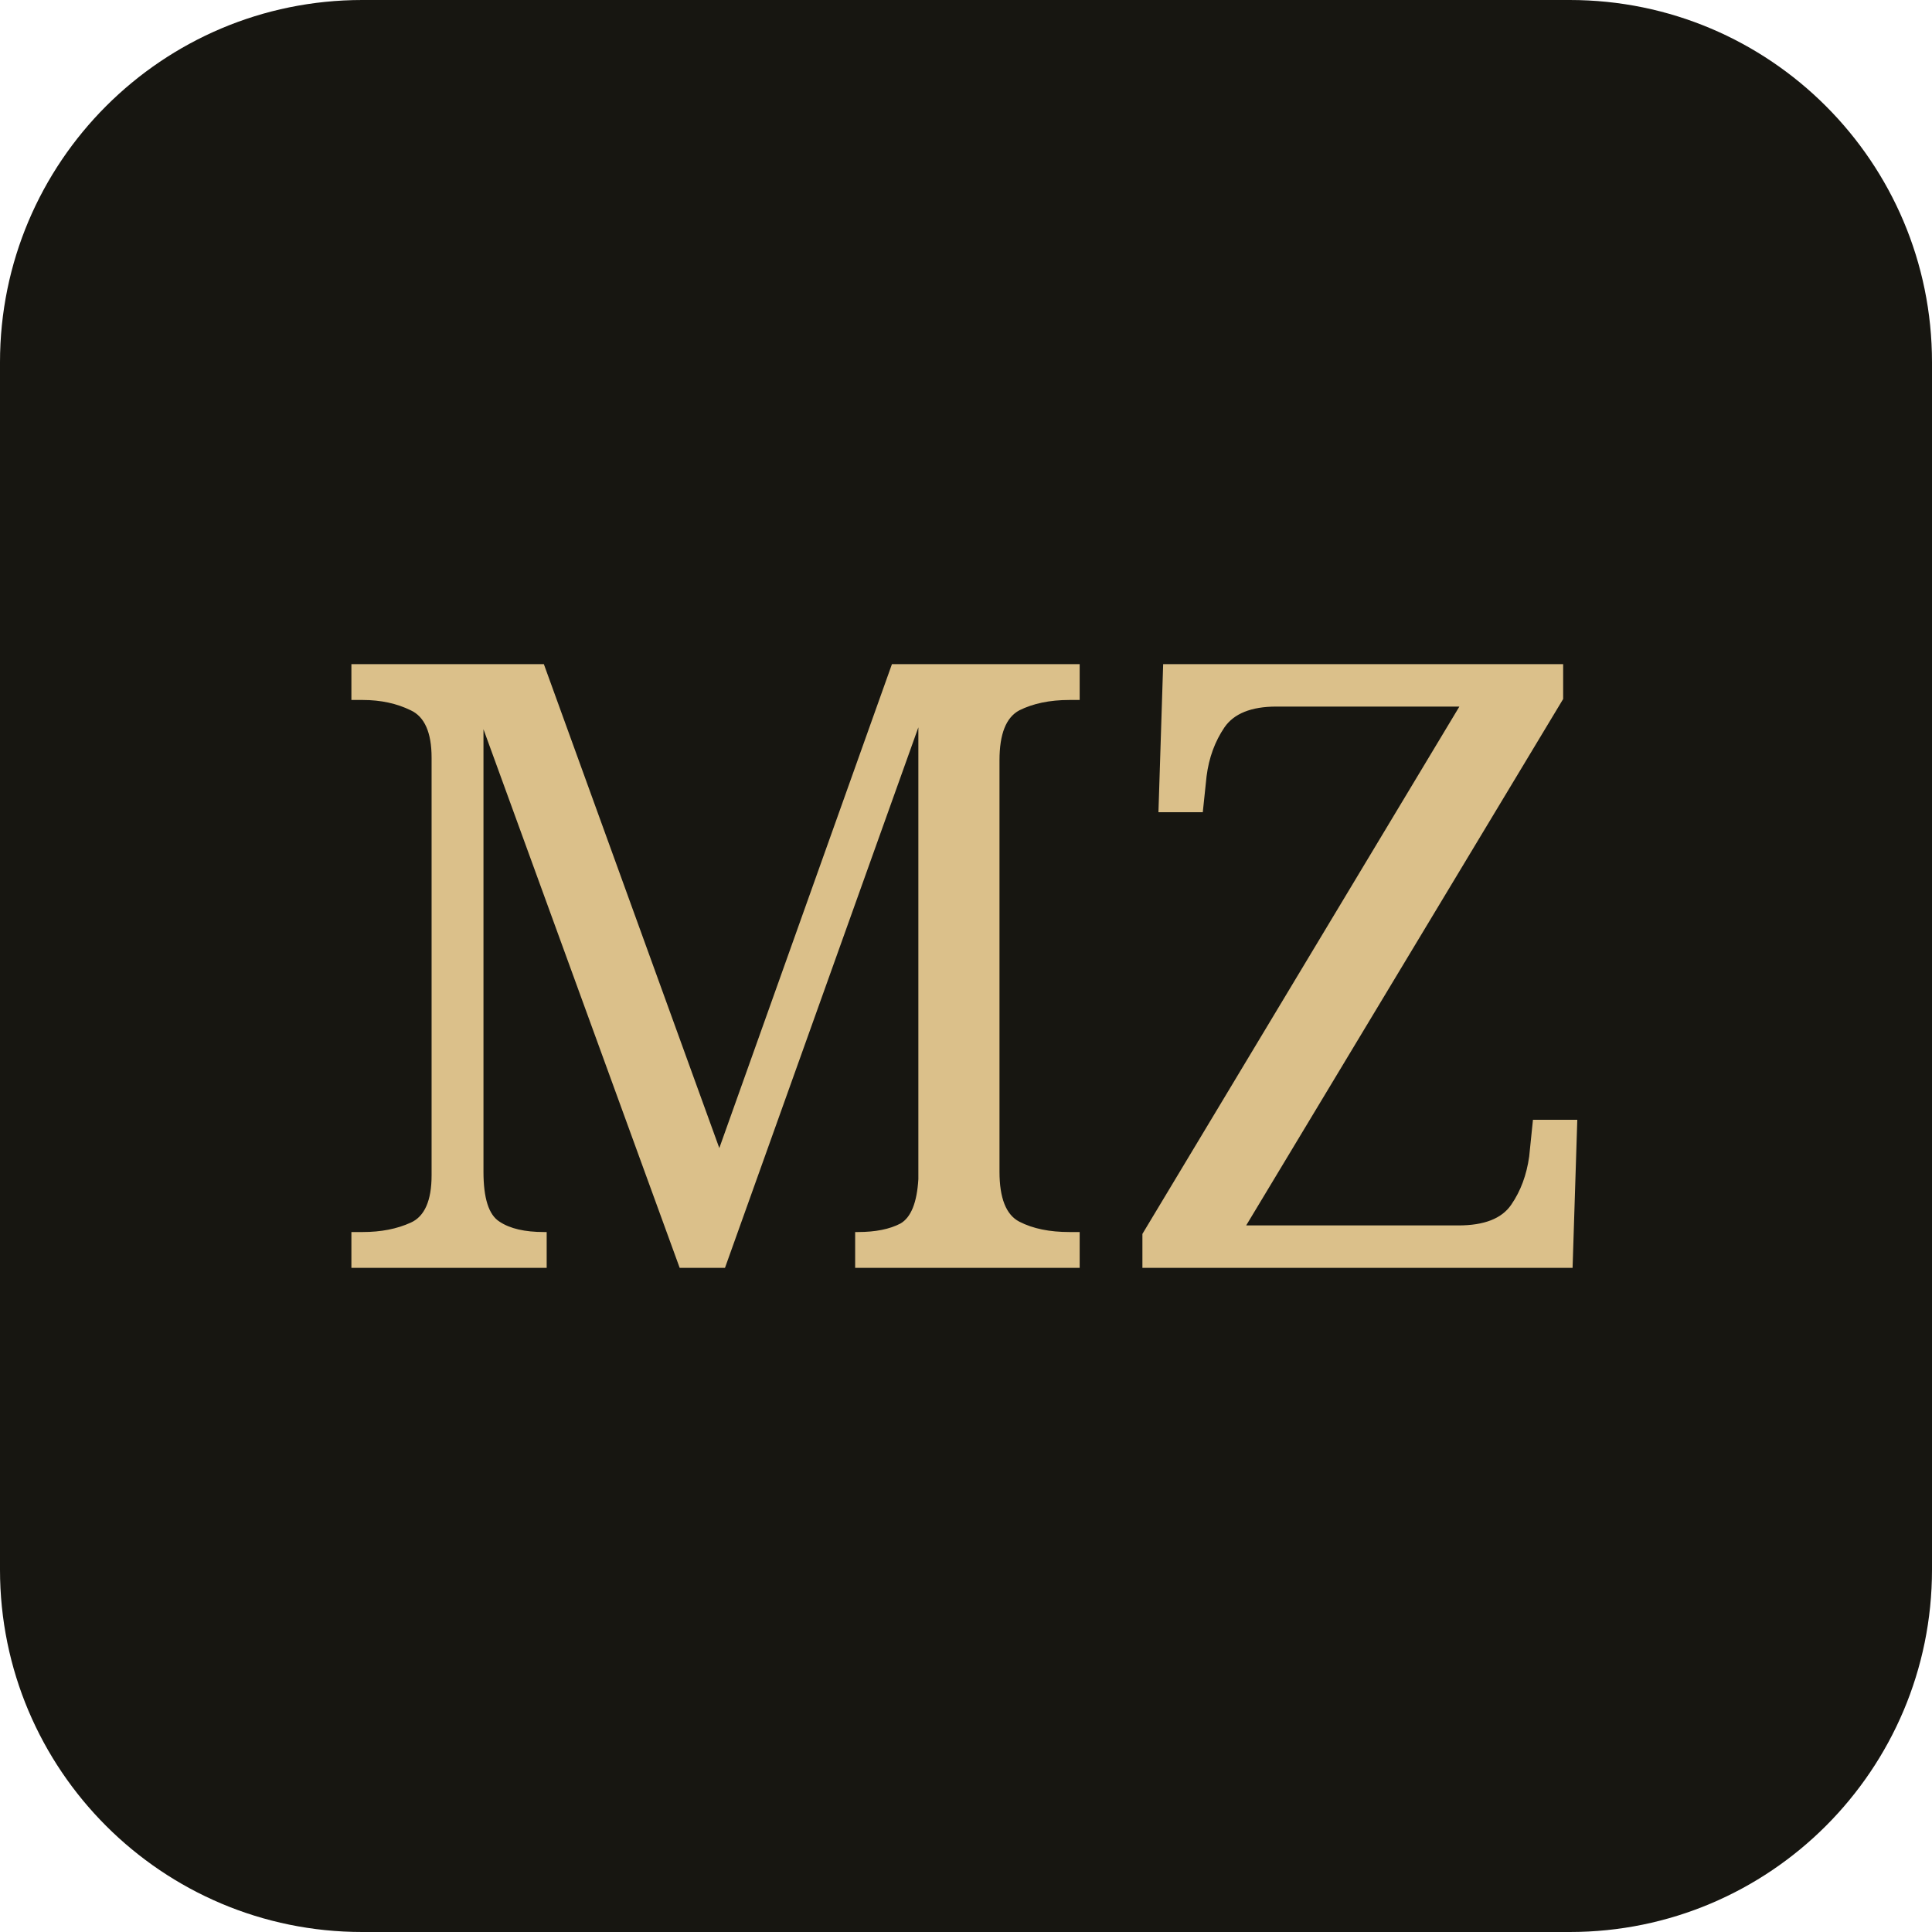
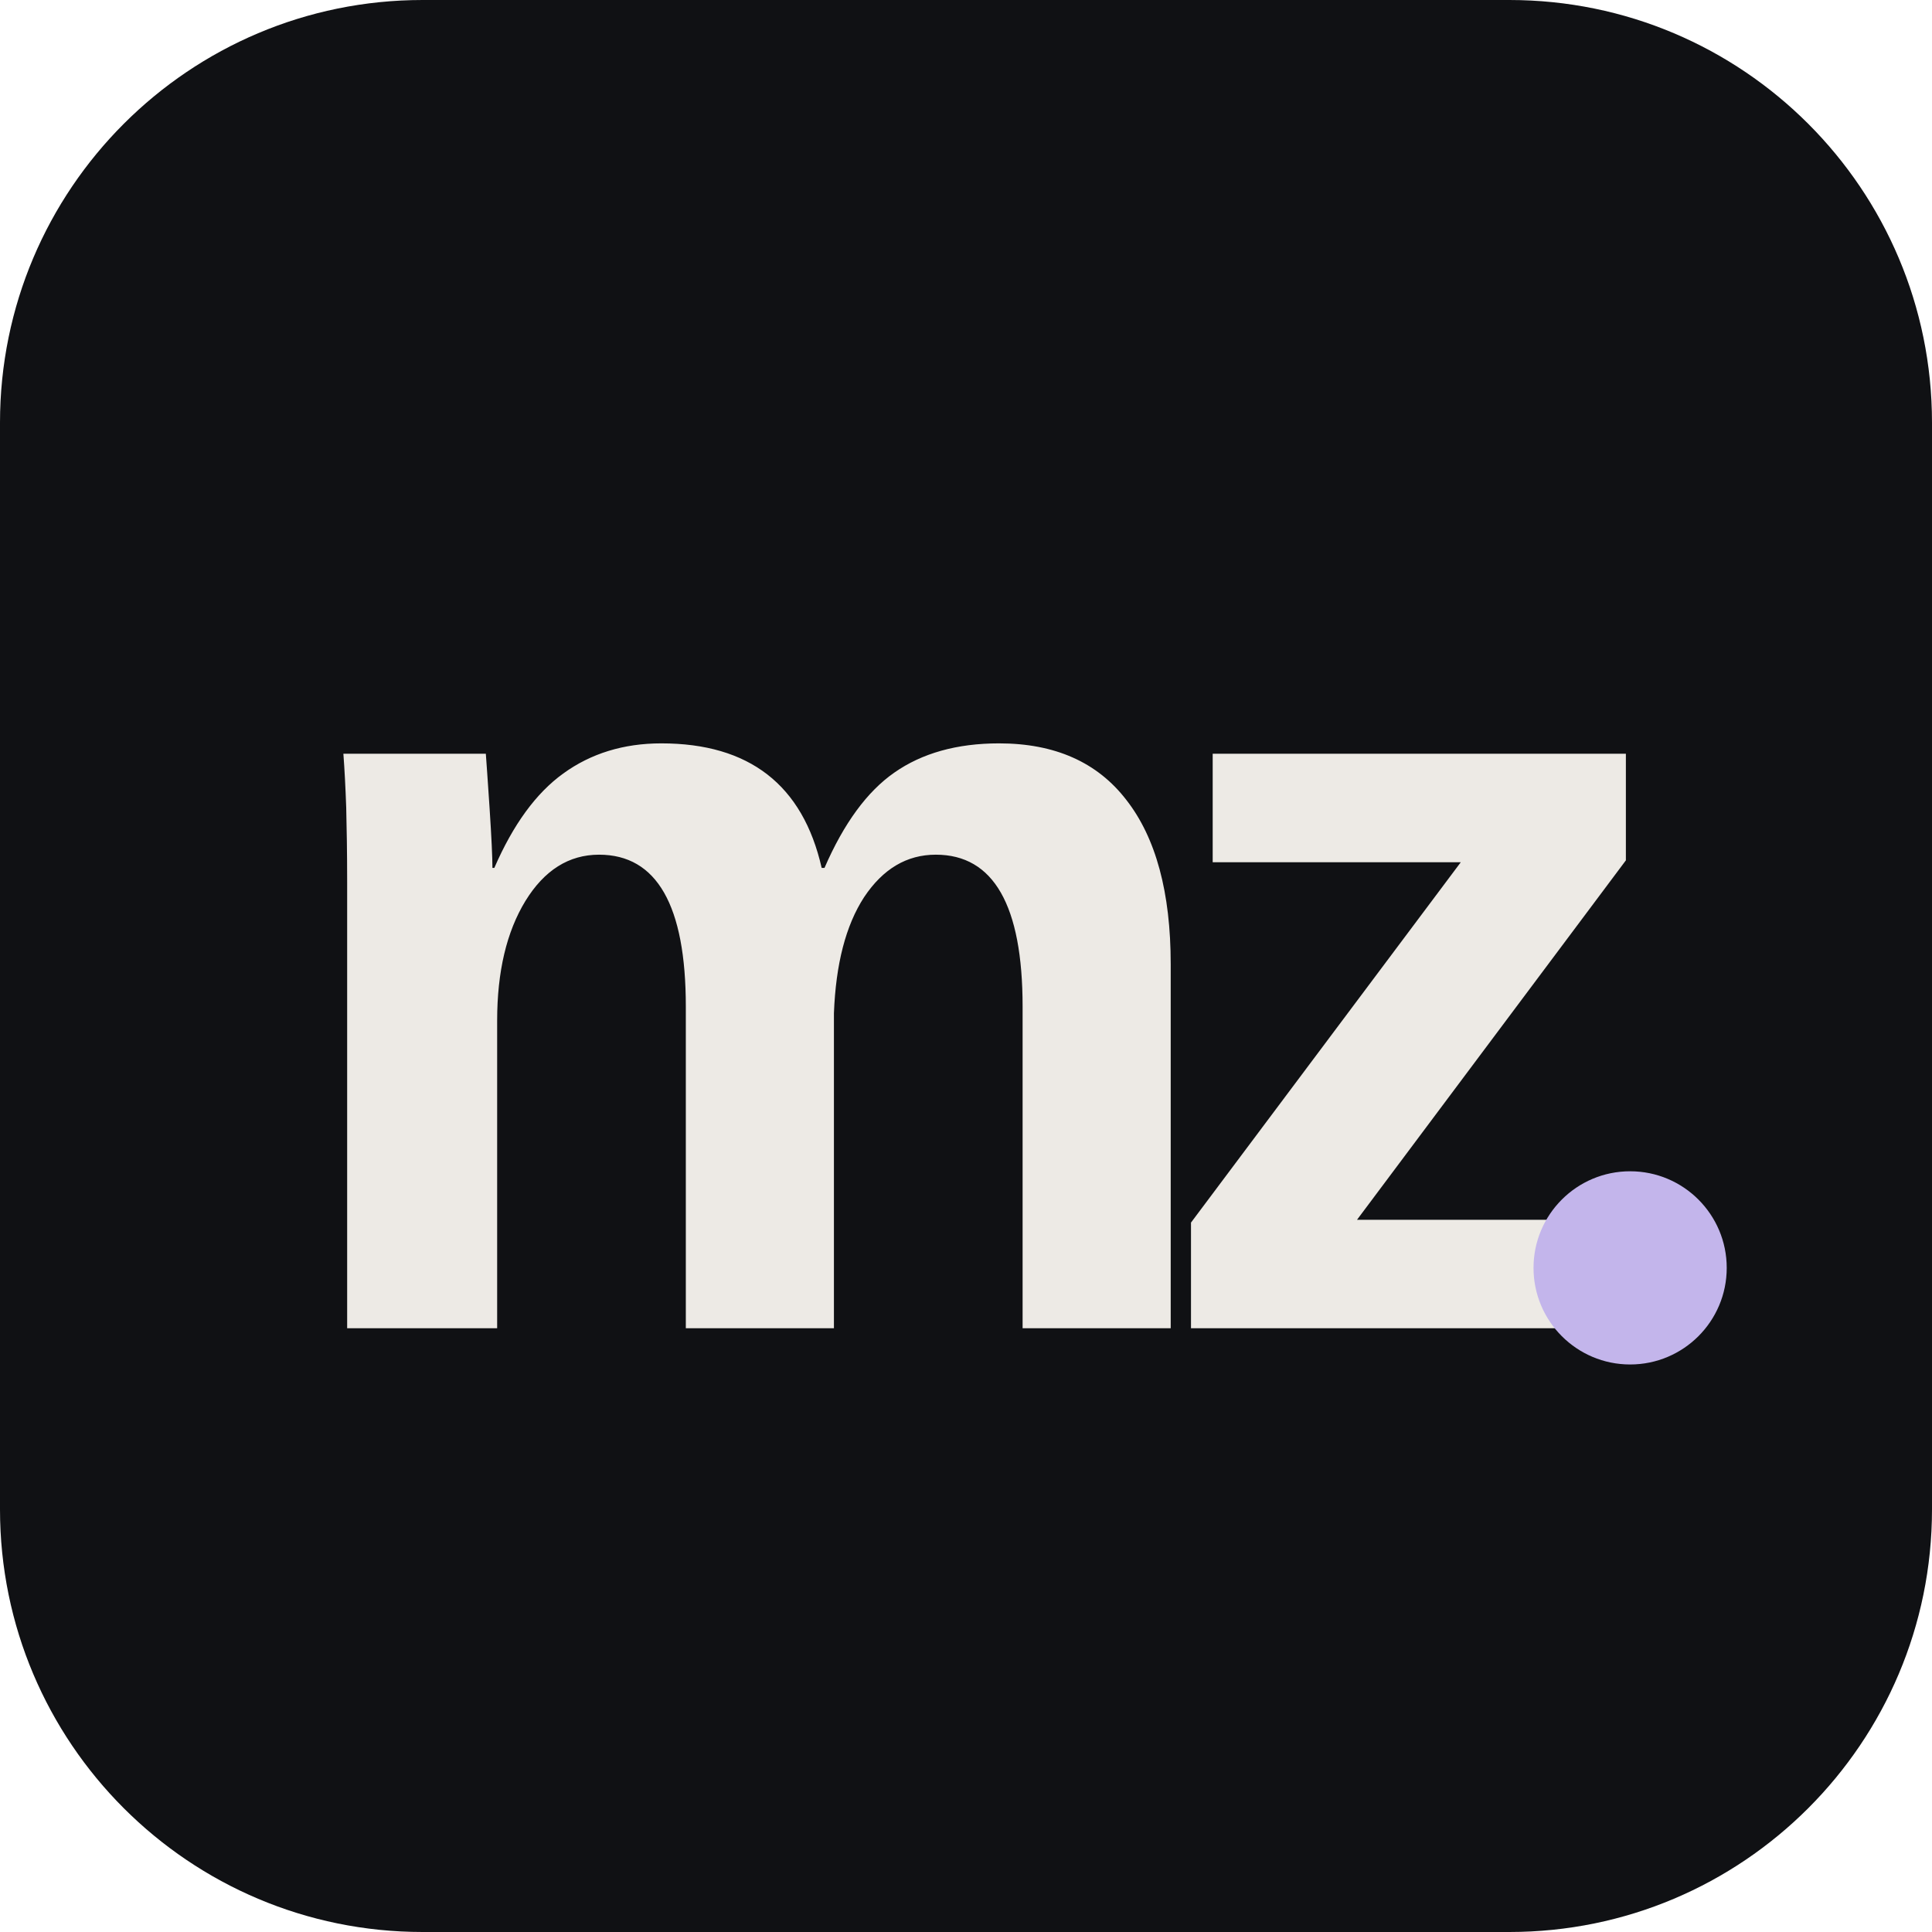
<svg xmlns="http://www.w3.org/2000/svg" width="32" height="32" viewBox="0 0 32 32" role="img" aria-label="Marcelo Zapata monogram">
-   <rect width="32" height="32" rx="6" fill="#171611" />
-   <text x="16" y="21" text-anchor="middle" font-family="Georgia, serif" font-size="14" fill="#dbc08a">MZ</text>
+   <rect width="32" height="32" rx="7" fill="#101114" />
+   <text x="4.5" y="22" font-family="Arial, Helvetica, sans-serif" font-weight="700" font-size="18" letter-spacing="-1.5" fill="#edeae5">mz</text>
+   <circle cx="27" cy="21" r="1.6" fill="#c3b5eb" />
</svg>
